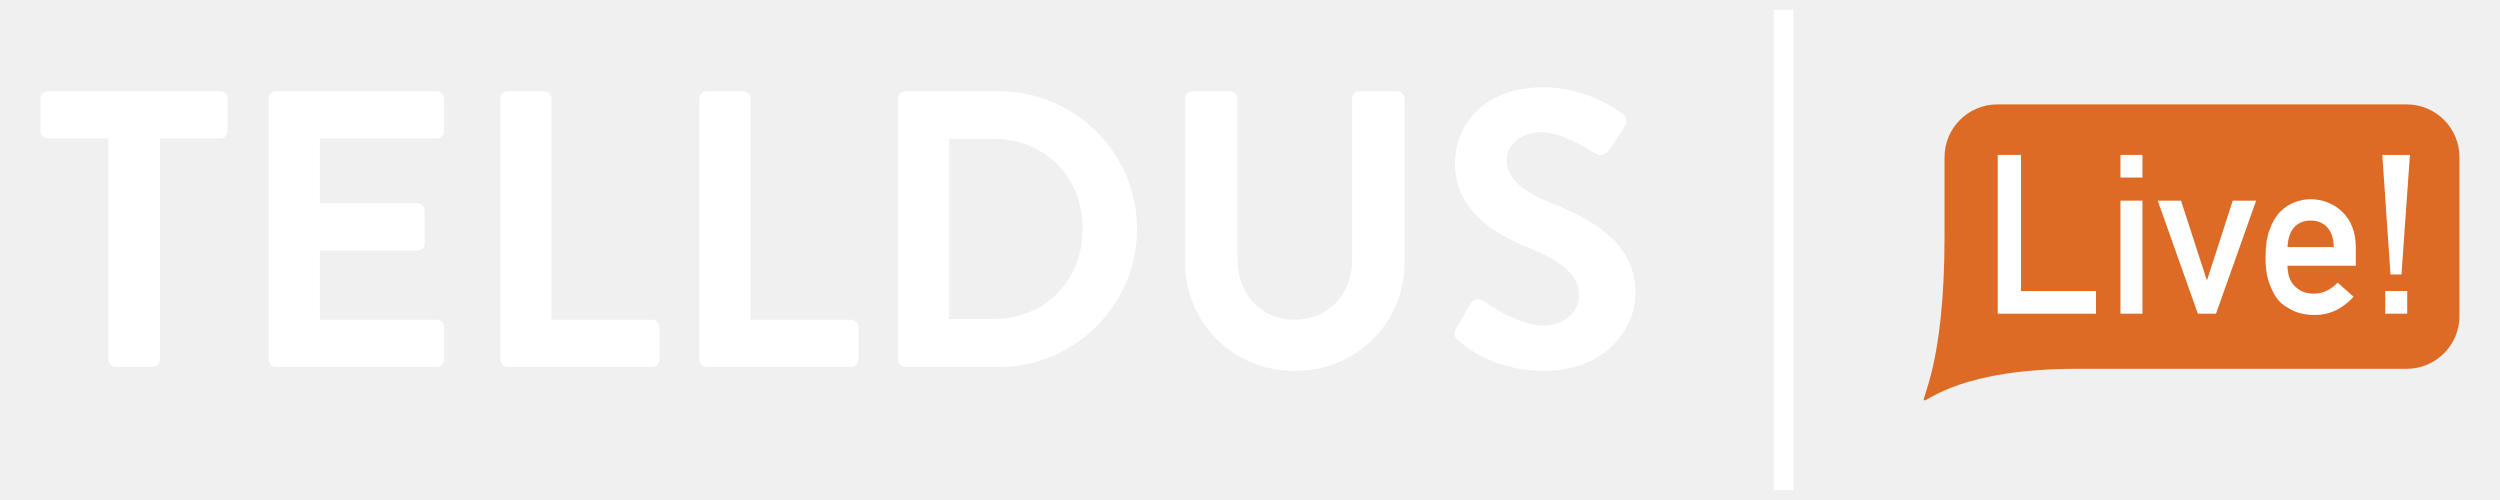
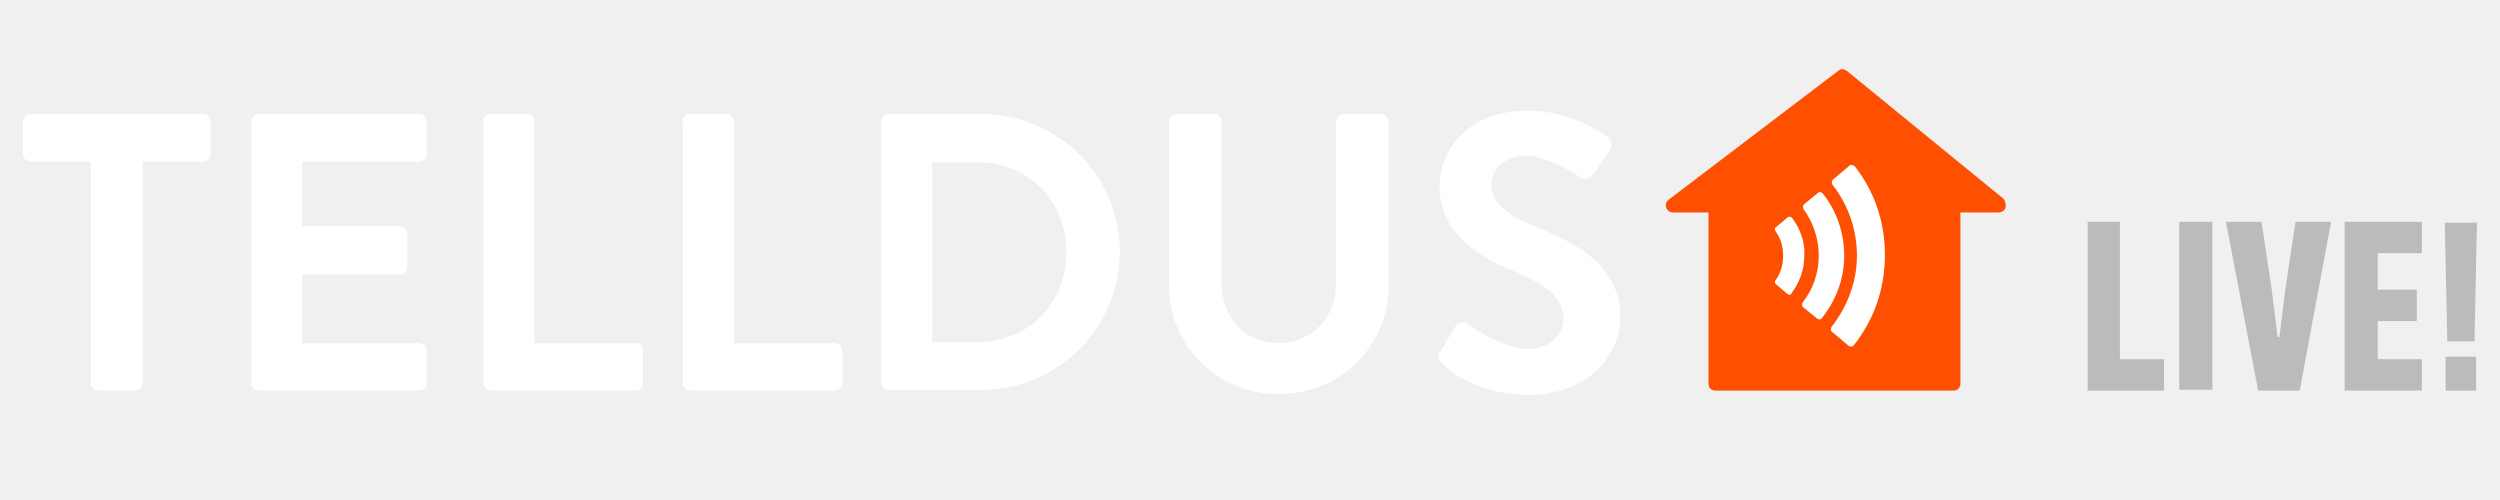
- <svg xmlns="http://www.w3.org/2000/svg" version="1.1" id="Layer_1" x="0px" y="0px" width="1600px" height="320px" viewBox="0 0 1600 320" enable-background="new 0 0 1600 320" xml:space="preserve">
-   <g>
-     <path fill="#FFFFFF" d="M69.312,88.619H30.737c-2.774,0-4.792-2.268-4.792-4.799V63.146c0-2.519,2.018-4.787,4.792-4.787h110.189   c2.775,0,4.787,2.269,4.787,4.787V83.82c0,2.531-2.012,4.799-4.787,4.799h-38.58v141.463c0,2.508-2.268,4.786-4.786,4.786H74.104   c-2.519,0-4.792-2.278-4.792-4.786V88.619z" />
-     <path fill="#FFFFFF" d="M171.944,63.146c0-2.519,2.018-4.787,4.793-4.787h102.621c2.775,0,4.793,2.269,4.793,4.787V83.82   c0,2.531-2.018,4.799-4.793,4.799h-74.635v41.35h62.287c2.519,0,4.786,2.269,4.786,4.787v20.937c0,2.77-2.268,4.787-4.786,4.787   h-62.287v44.13h74.635c2.775,0,4.793,2.268,4.793,4.786v20.687c0,2.508-2.018,4.775-4.793,4.775H176.737   c-2.775,0-4.793-2.268-4.793-4.775V63.146z" />
-     <path fill="#FFFFFF" d="M320.219,63.146c0-2.519,2.018-4.787,4.786-4.787h23.199c2.524,0,4.793,2.269,4.793,4.787v141.463h64.298   c2.775,0,4.793,2.268,4.793,4.786v20.687c0,2.508-2.018,4.775-4.793,4.775h-92.29c-2.769,0-4.786-2.268-4.786-4.775V63.146z" />
-     <path fill="#FFFFFF" d="M447.555,63.146c0-2.519,2.019-4.787,4.793-4.787h23.199c2.519,0,4.787,2.269,4.787,4.787v141.463h64.298   c2.781,0,4.793,2.268,4.793,4.786v20.687c0,2.508-2.012,4.775-4.793,4.775h-92.284c-2.774,0-4.793-2.268-4.793-4.775V63.146z" />
-     <path fill="#FFFFFF" d="M574.897,63.146c0-2.519,2.018-4.787,4.535-4.787h59.763c48.667,0,88.506,39.582,88.506,87.999   c0,48.917-39.839,88.51-88.506,88.51h-59.763c-2.518,0-4.535-2.278-4.535-4.797V63.146z M636.17,204.097   c32.784,0,56.736-24.711,56.736-57.738c0-32.779-23.952-57.488-56.736-57.488h-28.744v115.227H636.17z" />
-     <path fill="#FFFFFF" d="M758.469,63.146c0-2.519,2.273-4.787,4.793-4.787h23.951c2.774,0,4.792,2.269,4.792,4.787V166.28   c0,21.427,14.634,38.329,36.562,38.329c21.939,0,36.814-16.902,36.814-38.078V63.146c0-2.519,2.018-4.787,4.787-4.787h23.957   c2.529,0,4.785,2.269,4.785,4.787v104.9c0,38.316-30.498,69.342-70.344,69.342c-39.588,0-70.098-31.025-70.098-69.342V63.146z" />
-     <path fill="#FFFFFF" d="M931.953,210.149l9.082-15.627c2.02-3.532,6.305-3.532,8.572-1.766   c1.264,0.752,21.678,15.625,38.066,15.625c13.119,0,22.955-8.571,22.955-19.41c0-12.855-10.85-21.689-32.027-30.259   c-23.695-9.585-47.4-24.71-47.4-54.468c0-22.441,16.639-48.404,56.736-48.404c25.723,0,45.395,13.106,50.432,16.891   c2.506,1.515,3.271,5.801,1.504,8.319l-9.574,14.372c-2.027,3.032-5.799,5.05-8.82,3.032c-2.029-1.266-21.178-13.871-35.057-13.871   c-14.375,0-22.182,9.586-22.182,17.644c0,11.865,9.324,19.923,29.748,28.242c24.459,9.837,52.701,24.459,52.701,56.985   c0,25.976-22.441,49.923-58.002,49.923c-31.762,0-50.434-14.862-55.471-19.662C930.939,215.449,929.686,214.195,931.953,210.149" />
-     <rect x="1135.234" y="6.308" fill="#FFFFFF" width="12.549" height="307.385" />
-     <path fill="#DD6B26" d="M1540.285,66.816h-262.014c-18.645,0-33.77,15.124-33.77,33.77v50.855   c0,166.811-62.959,84.591,84.842,84.591h210.941c18.645,0,33.77-15.125,33.77-33.781V100.586   C1574.055,81.94,1558.93,66.816,1540.285,66.816" />
-     <polygon fill="#FFFFFF" points="1278.547,99.139 1293.453,99.139 1293.453,186.26 1341.436,186.26 1341.436,200.757    1278.547,200.757  " />
-     <path fill="#FFFFFF" d="M1357.096,99.139h14.076v14.486h-14.076V99.139z M1357.096,128.407h14.076v72.339h-14.076V128.407z" />
-     <polygon fill="#FFFFFF" points="1380.939,128.407 1395.846,128.407 1412.293,179.112 1412.578,179.112 1428.957,128.407    1443.932,128.407 1418.242,200.757 1406.641,200.757  " />
-     <path fill="#FFFFFF" d="M1464.016,170.074c0,5.813,1.605,10.236,4.852,13.257c3.021,3.065,6.979,4.604,11.889,4.604   c5.723,0,10.84-2.349,15.34-7.045l10.189,8.994c-7.145,7.898-15.555,11.796-25.232,11.704c-3.68,0-7.293-0.559-10.795-1.675   c-1.754-0.604-3.475-1.413-5.127-2.438c-1.756-0.879-3.396-1.974-4.936-3.271c-2.963-2.689-5.381-6.462-7.227-11.295   c-2.016-4.64-3.02-10.68-3.02-18.109c0-7.17,0.867-13.12,2.621-17.85c1.756-4.832,4.012-8.65,6.748-11.431   c2.793-2.839,5.914-4.878,9.379-6.143c3.42-1.255,6.793-1.882,10.133-1.882c8.002,0.103,14.77,2.815,20.311,8.161   c5.619,5.437,8.467,12.925,8.57,22.452v11.966H1464.016z M1493.648,158.108c-0.195-5.652-1.654-9.927-4.4-12.822   c-2.701-2.758-6.188-4.137-10.418-4.137c-4.252,0-7.729,1.379-10.428,4.137c-2.656,2.896-4.127,7.17-4.387,12.822H1493.648z" />
-     <path fill="#FFFFFF" d="M1524.66,99.139h17.688l-5.402,76.511h-7.021L1524.66,99.139z M1526.539,186.26h14.086v14.497h-14.086   V186.26z" />
-   </g>
+ <svg xmlns="http://www.w3.org/2000/svg" version="1.1" id="Layer_2" x="0px" y="0px" width="1600px" height="320px" viewBox="0 0 1600 320" enable-background="new 0 0 1600 320" xml:space="preserve">
+   <path fill="#FFFFFF" d="M58.146,103.401H19.603c-2.717,0-4.887-2.167-4.887-4.886V77.89c0-2.713,2.17-4.887,4.887-4.887h110.203  c2.717,0,4.887,2.174,4.887,4.887v20.625c0,2.72-2.17,4.886-4.887,4.886H91.261v141.701c0,2.711-2.17,4.877-4.887,4.877H63.033  c-2.717,0-4.887-2.166-4.887-4.877V103.401z" />
+   <path fill="#FFFFFF" d="M160.75,77.89c0-2.713,2.173-4.887,4.886-4.887H268.24c2.716,0,4.887,2.174,4.887,4.887v20.625  c0,2.72-2.17,4.886-4.887,4.886h-74.916v41.265h62.43c2.717,0,4.887,2.174,4.887,4.887v21.174c0,2.713-2.17,4.887-4.887,4.887  h-62.43v43.969h74.916c2.716,0,4.887,2.174,4.887,4.887v20.625c0,2.721-2.17,4.887-4.887,4.887H165.637  c-2.713,0-4.886-2.166-4.886-4.887L160.75,77.89L160.75,77.89z" />
+   <path fill="#FFFFFF" d="M308.959,77.89c0-2.713,2.169-4.887,4.885-4.887h23.344c2.717,0,4.886,2.174,4.886,4.887v141.691h64.604  c2.716,0,4.886,2.174,4.886,4.887v20.634c0,2.713-2.17,4.877-4.886,4.877h-92.288c-2.717,0-4.886-2.164-4.886-4.877V77.89H308.959z" />
+   <path fill="#FFFFFF" d="M436.535,77.89c0-2.713,2.173-4.887,4.887-4.887h23.345c2.715,0,4.888,2.174,4.888,4.887v141.691h64.602  c2.713,0,4.886,2.174,4.886,4.887v20.634c0,2.713-2.173,4.877-4.886,4.877h-92.292c-2.713,0-4.887-2.164-4.887-4.877V77.89H436.535z  " />
+   <path fill="#FFFFFF" d="M564.114,77.89c0-2.713,2.173-4.887,4.343-4.887h59.716c48.861,0,88.492,39.631,88.492,87.949  c0,48.856-39.631,88.487-88.492,88.487h-59.716c-2.713,0-4.343-2.174-4.343-4.887V77.89z M625.461,219.042  c32.572,0,57.003-24.972,57.003-57.543c0-32.579-23.889-57.55-57.003-57.55h-28.771v115.093H625.461z" />
+   <path fill="#FFFFFF" d="M748.15,77.89c0-2.713,2.173-4.887,4.886-4.887h23.885c2.721,0,4.887,2.174,4.887,4.887v103.147  c0,21.712,14.659,38.544,36.378,38.544c21.712,0,36.911-16.832,36.911-37.997V77.89c0-2.713,2.173-4.887,4.887-4.887h23.894  c2.712,0,4.886,2.174,4.886,4.887v104.774c0,38.551-30.404,69.488-70.575,69.488c-39.632,0-70.036-30.938-70.036-69.488  L748.15,77.89L748.15,77.89z" />
+   <path fill="#FFFFFF" d="M921.873,225.007l9.234-15.737c2.164-3.801,6.512-3.801,8.686-1.634  c1.086,0.548,21.711,15.746,37.997,15.746c13.032,0,22.806-8.688,22.806-19.538c0-13.033-10.857-21.72-32.031-30.404  c-23.885-9.773-47.229-24.974-47.229-54.283c0-22.259,16.826-48.325,57.003-48.325c25.512,0,45.598,13.033,50.483,16.833  c2.721,1.626,3.26,5.973,1.635,8.139l-9.773,14.659c-2.174,3.261-5.973,4.887-8.688,3.261c-2.172-1.087-21.172-14.113-35.29-14.113  c-14.113,0-22.259,9.773-22.259,17.913c0,11.945,9.23,20.085,29.864,28.23c24.425,9.766,52.655,24.427,52.655,56.997  c0,26.066-22.257,49.951-58.088,49.951c-32.033,0-50.485-14.66-55.37-19.546C920.787,230.439,919.161,228.814,921.873,225.007" />
+   <path fill="#FE5000" d="M1282.354,127.295l-100.435-81.977c-1.633-1.086-3.8-1.634-5.434,0l-108.573,82.515  c-1.625,1.087-2.173,3.261-1.625,4.887c0.538,1.634,2.165,3.261,4.337,3.261h22.798v109.66c0,2.719,2.174,4.338,4.349,4.338h152.553  c2.712,0,4.34-2.164,4.34-4.338V135.98h24.432c1.626,0,3.801-1.087,4.349-2.721C1283.979,130.547,1283.441,128.92,1282.354,127.295" />
+   <polygon fill="#BBBBBB" points="1336.096,249.979 1336.096,141.953 1356.729,141.953 1356.729,229.895 1384.953,229.895   1384.953,249.979 " />
+   <rect x="1394.727" y="141.953" fill="#BBBBBB" width="21.173" height="107.486" />
+   <polygon fill="#BBBBBB" points="1469.104,141.953 1491.9,141.953 1471.816,249.979 1445.217,249.979 1424.585,141.953   1447.391,141.953 1453.904,185.377 1457.703,215.782 1458.789,215.782 1462.589,185.377 " />
+   <polygon fill="#BBBBBB" points="1500.587,249.979 1500.587,141.953 1549.99,141.953 1549.99,162.039 1521.759,162.039   1521.759,185.377 1546.737,185.377 1546.737,205.469 1521.759,205.469 1521.759,229.895 1549.99,229.895 1549.99,249.979 " />
+   <path fill="#BBBBBB" d="M1583.649,218.502h-17.373l-1.627-76.01h20.634L1583.649,218.502z M1565.188,228.268h19.548v21.711h-19.548  V228.268z" />
+   <path fill="#FFFFFF" d="M1145.541,188.637c-0.541,0-1.08,0-1.628-0.539l-7.061-5.974c-1.079-0.54-1.079-2.173-0.538-2.714  c3.261-4.346,4.887-9.771,4.887-15.745c0-5.974-1.626-11.399-4.887-15.746c-0.541-1.079-0.541-2.173,0.538-2.713l7.061-5.966  c0.548-0.547,1.087-0.547,1.628-0.547c0.546,0,1.086,0.547,1.633,1.087c4.887,6.513,8.141,15.198,7.601,23.885  c0,9.226-3.261,17.372-8.146,23.885C1146.627,188.098,1146.087,188.637,1145.541,188.637" />
+   <path fill="#FFFFFF" d="M1164.547,204.382c-0.548,0-1.086,0-1.634-0.538l-8.688-7.061c-1.076-0.54-1.076-2.174-0.539-3.26  c6.515-8.146,10.312-18.459,10.312-29.858c0-11.399-3.799-21.712-9.773-29.858c-0.538-1.087-0.538-2.166,0.549-3.26l8.688-7.053  c0.538-0.547,1.086-0.547,1.625-0.547c0.547,0,1.087,0.547,1.626,1.087c8.688,10.859,13.574,24.979,13.574,39.631  c0,15.207-5.427,28.771-14.113,39.631C1165.633,204.382,1165.086,204.382,1164.547,204.382" />
+   <path fill="#FFFFFF" d="M1186.259,221.215c-0.54,0.54-1.088,0.54-1.626,0.54c-0.548,0-1.087,0-1.628-0.54l-10.317-8.691  c-1.088-0.541-1.088-2.168-0.541-3.254c9.772-12.485,16.286-28.231,16.286-45.604s-5.974-33.118-15.745-45.604  c-0.541-1.079-0.541-2.174,0.548-3.252l10.312-8.687c0.546-0.547,1.087-0.547,1.625-0.547c0.548,0,1.088,0.547,1.635,0.547  c12.486,15.746,19.539,35.285,19.539,56.996C1206.345,185.924,1198.744,205.469,1186.259,221.215" />
</svg>
